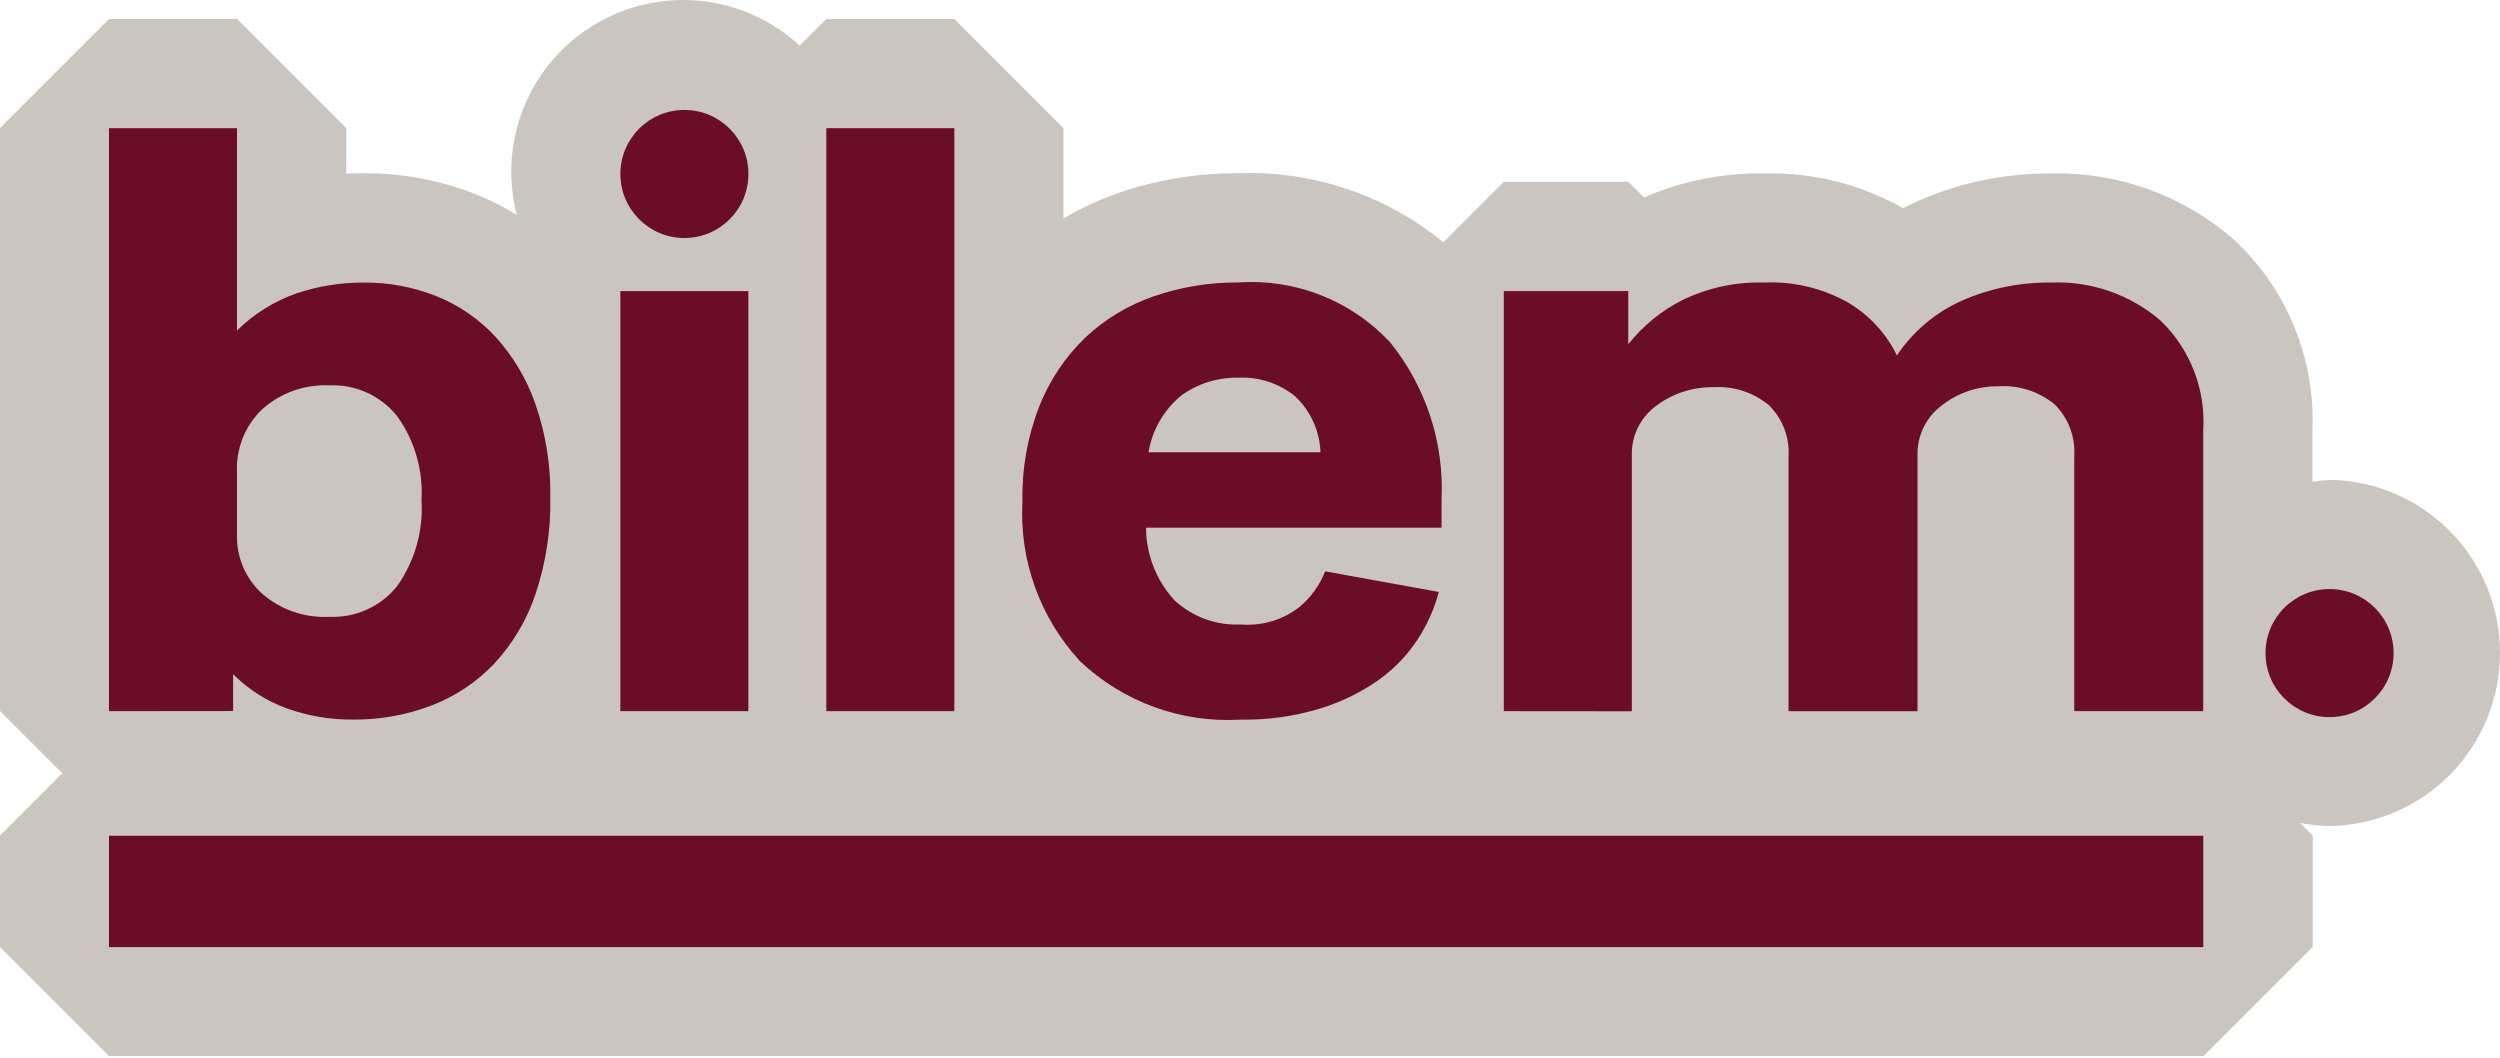
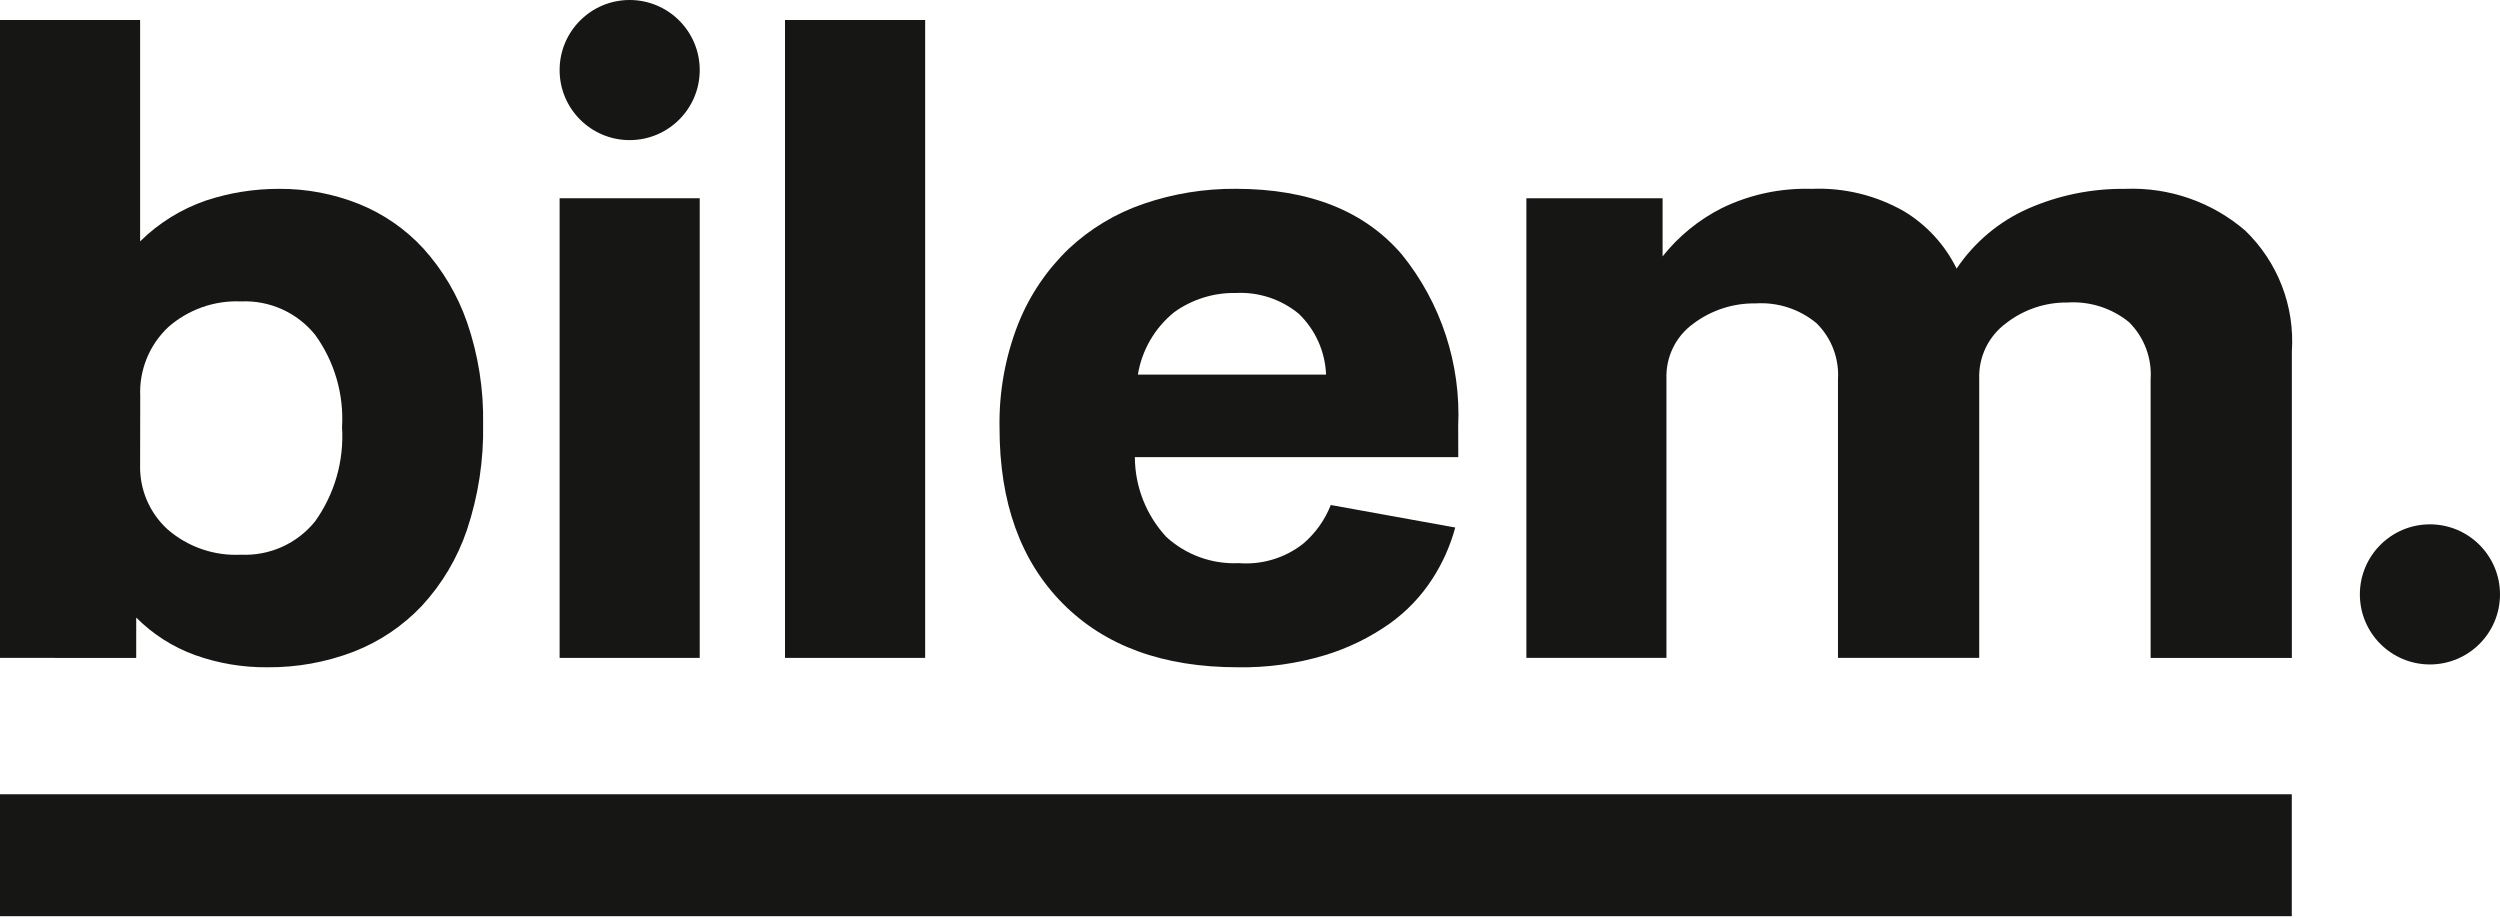
- <svg xmlns="http://www.w3.org/2000/svg" width="156" height="66" viewBox="0 0 156 66" fill="none">
-   <path d="M145.371 29.953C145.011 29.97 144.652 30.006 144.296 30.062V26.884C144.392 24.654 144.002 22.43 143.153 20.367C142.304 18.303 141.015 16.449 139.377 14.934C136.229 12.19 132.167 10.725 127.991 10.826C125.132 10.805 122.3 11.389 119.683 12.54C119.365 12.682 119.051 12.835 118.749 12.992C116.12 11.496 113.132 10.747 110.108 10.826C107.523 10.78 104.958 11.289 102.587 12.32L101.612 11.345H93.837L90.065 15.12C86.469 12.169 81.917 10.636 77.268 10.811C74.721 10.799 72.189 11.216 69.78 12.043C68.591 12.46 67.445 12.993 66.36 13.634V7.988L59.552 1.184H51.564L49.899 2.846C48.197 1.274 46.032 0.295 43.728 0.057C41.424 -0.182 39.104 0.333 37.117 1.523C35.129 2.712 33.581 4.514 32.703 6.658C31.825 8.801 31.665 11.172 32.246 13.414C31.467 12.93 30.649 12.511 29.8 12.163C27.55 11.262 25.148 10.803 22.724 10.811C22.35 10.811 21.977 10.811 21.603 10.841V7.988L14.796 1.184H6.808L0 7.988V44.364L3.888 48.252L0 52.139V59.093L6.808 65.897H137.51L144.314 59.093V52.139L143.53 51.355C144.146 51.474 144.77 51.538 145.397 51.545C148.227 51.493 150.924 50.332 152.906 48.312C154.889 46.292 156 43.574 156 40.744C156 37.913 154.889 35.196 152.906 33.176C150.924 31.156 148.227 29.995 145.397 29.942L145.371 29.953Z" fill="#CAC6BF" />
-   <path d="M6.8 44.376V7.999H14.788V20.625C15.844 19.581 17.12 18.786 18.523 18.298C19.874 17.85 21.289 17.624 22.712 17.63C24.264 17.62 25.802 17.91 27.242 18.485C28.644 19.048 29.903 19.915 30.928 21.025C32.031 22.244 32.877 23.673 33.415 25.226C34.063 27.099 34.375 29.073 34.338 31.055C34.376 33.1 34.064 35.136 33.415 37.075C32.874 38.684 31.998 40.16 30.846 41.407C29.752 42.558 28.415 43.451 26.932 44.021C25.372 44.617 23.714 44.916 22.044 44.902C20.635 44.916 19.234 44.681 17.906 44.208C16.642 43.75 15.495 43.019 14.546 42.068V44.368L6.8 44.376ZM14.788 33.355C14.767 34.047 14.897 34.735 15.168 35.372C15.438 36.009 15.844 36.58 16.357 37.045C17.514 38.05 19.016 38.569 20.547 38.49C21.349 38.526 22.149 38.373 22.882 38.044C23.615 37.714 24.261 37.218 24.767 36.593C25.881 35.03 26.423 33.131 26.301 31.216C26.413 29.335 25.871 27.473 24.767 25.946C24.261 25.322 23.616 24.824 22.883 24.494C22.15 24.164 21.35 24.01 20.547 24.046C19.021 23.979 17.528 24.506 16.383 25.517C15.85 26.019 15.431 26.63 15.156 27.309C14.881 27.988 14.755 28.718 14.788 29.449V33.355Z" fill="#6B0D24" />
-   <path d="M38.711 44.376V18.164H46.698V44.376H38.711Z" fill="#6B0D24" />
-   <path d="M51.564 44.376V7.999H59.552V44.376H51.564Z" fill="#6B0D24" />
-   <path d="M89.953 32.926H71.513C71.518 34.613 72.156 36.236 73.302 37.474C73.858 37.984 74.51 38.378 75.219 38.635C75.929 38.891 76.682 39.004 77.436 38.968C78.75 39.073 80.056 38.681 81.096 37.87C81.803 37.275 82.351 36.512 82.69 35.652L89.785 36.937C89.504 37.98 89.062 38.972 88.475 39.879C87.83 40.87 87.005 41.731 86.043 42.419C84.924 43.206 83.688 43.81 82.38 44.211C80.76 44.702 79.073 44.936 77.38 44.906C75.557 45.011 73.732 44.743 72.017 44.117C70.302 43.492 68.732 42.522 67.405 41.269C66.162 39.929 65.203 38.353 64.583 36.634C63.964 34.915 63.698 33.089 63.802 31.264C63.761 29.235 64.122 27.217 64.862 25.327C65.506 23.711 66.487 22.252 67.741 21.047C68.968 19.897 70.426 19.023 72.017 18.482C73.707 17.902 75.482 17.613 77.268 17.626C79.026 17.502 80.789 17.774 82.428 18.42C84.067 19.066 85.541 20.071 86.742 21.361C88.975 24.122 90.117 27.605 89.953 31.152V32.926ZM77.257 23.568C75.995 23.544 74.76 23.927 73.735 24.662C72.633 25.554 71.898 26.821 71.67 28.221H82.399C82.351 26.902 81.789 25.654 80.834 24.744C79.832 23.924 78.561 23.505 77.268 23.568H77.257Z" fill="#6B0D24" />
-   <path d="M93.837 44.376V18.164H101.605V21.48C102.518 20.327 103.671 19.387 104.984 18.724C106.576 17.952 108.332 17.577 110.1 17.63C111.947 17.549 113.778 17.995 115.381 18.915C116.669 19.692 117.706 20.824 118.368 22.175C119.377 20.671 120.791 19.484 122.446 18.75C124.191 17.989 126.077 17.608 127.98 17.63C130.481 17.526 132.928 18.376 134.825 20.009C135.74 20.893 136.452 21.966 136.911 23.154C137.369 24.341 137.563 25.614 137.481 26.884V44.376H129.433V28.489C129.474 27.889 129.386 27.287 129.174 26.724C128.962 26.161 128.631 25.65 128.204 25.226C127.215 24.42 125.956 24.019 124.683 24.105C123.418 24.092 122.187 24.506 121.188 25.282C120.695 25.644 120.299 26.121 120.031 26.67C119.764 27.22 119.634 27.826 119.653 28.437V44.379H111.605V28.493C111.643 27.901 111.553 27.308 111.341 26.753C111.129 26.199 110.8 25.697 110.377 25.282C109.406 24.481 108.167 24.081 106.911 24.161C105.633 24.142 104.384 24.546 103.36 25.312C102.867 25.668 102.469 26.139 102.202 26.685C101.934 27.23 101.805 27.834 101.825 28.441V44.383L93.837 44.376Z" fill="#6B0D24" />
-   <path d="M42.706 14.852C44.913 14.852 46.702 13.063 46.702 10.856C46.702 8.649 44.913 6.86 42.706 6.86C40.5 6.86 38.711 8.649 38.711 10.856C38.711 13.063 40.5 14.852 42.706 14.852Z" fill="#6B0D24" />
-   <path d="M145.364 44.749C147.571 44.749 149.36 42.96 149.36 40.753C149.36 38.546 147.571 36.757 145.364 36.757C143.157 36.757 141.368 38.546 141.368 40.753C141.368 42.96 143.157 44.749 145.364 44.749Z" fill="#6B0D24" />
-   <path d="M137.484 52.15H6.8V59.1H137.484V52.15Z" fill="#6B0D24" />
+ <svg xmlns="http://www.w3.org/2000/svg" width="109" height="40" viewBox="0 0 109 40" fill="none">
+   <path d="M0 28.684V0.872H6.109V10.525C6.918 9.725 7.896 9.117 8.972 8.745C10.005 8.403 11.087 8.231 12.175 8.234C13.361 8.227 14.536 8.449 15.637 8.888C16.71 9.318 17.674 9.982 18.457 10.832C19.299 11.764 19.945 12.855 20.36 14.041C20.854 15.474 21.092 16.983 21.064 18.499C21.093 20.062 20.854 21.618 20.36 23.101C19.944 24.331 19.275 25.46 18.394 26.414C17.559 27.297 16.538 27.982 15.405 28.419C14.211 28.875 12.943 29.104 11.665 29.093C10.587 29.104 9.517 28.924 8.502 28.561C7.538 28.211 6.663 27.652 5.939 26.926V28.685L0 28.684ZM6.109 20.259C6.094 20.788 6.193 21.314 6.399 21.801C6.606 22.288 6.915 22.725 7.306 23.081C8.192 23.849 9.34 24.245 10.511 24.185C11.125 24.213 11.737 24.096 12.297 23.844C12.857 23.592 13.35 23.211 13.737 22.733C14.59 21.54 15.006 20.088 14.913 18.623C14.998 17.185 14.583 15.761 13.737 14.594C13.35 14.117 12.857 13.736 12.297 13.484C11.737 13.232 11.125 13.114 10.511 13.142C9.344 13.091 8.203 13.495 7.328 14.269C6.921 14.654 6.603 15.121 6.393 15.64C6.184 16.159 6.088 16.717 6.114 17.276L6.109 20.259Z" fill="#161615" />
+   <path d="M24.399 28.684V8.644H30.508V28.684H24.399Z" fill="#161615" />
+   <path d="M34.226 28.684V0.872H40.337V28.684H34.226Z" fill="#161615" />
+   <path d="M63.581 19.932H49.48C49.485 21.221 49.974 22.462 50.849 23.408C51.274 23.798 51.773 24.1 52.315 24.296C52.858 24.493 53.434 24.58 54.01 24.553C55.015 24.633 56.013 24.334 56.808 23.714C57.347 23.258 57.764 22.675 58.022 22.018L63.448 23C63.234 23.797 62.895 24.556 62.444 25.249C61.953 26.008 61.322 26.667 60.586 27.191C59.731 27.793 58.786 28.256 57.786 28.561C56.547 28.936 55.257 29.116 53.962 29.093C50.715 29.093 48.173 28.166 46.335 26.312C44.498 24.458 43.579 21.908 43.58 18.663C43.549 17.111 43.825 15.569 44.392 14.123C44.883 12.888 45.634 11.773 46.592 10.851C47.529 9.971 48.644 9.301 49.861 8.886C51.153 8.443 52.511 8.222 53.877 8.232C57.067 8.232 59.482 9.186 61.12 11.094C62.827 13.204 63.701 15.867 63.577 18.578L63.581 19.932ZM53.882 12.774C52.919 12.756 51.975 13.05 51.193 13.613C50.35 14.294 49.787 15.262 49.612 16.332H57.816C57.778 15.325 57.349 14.371 56.62 13.674C55.851 13.044 54.875 12.723 53.882 12.774Z" fill="#161615" />
+   <path d="M66.55 28.684V8.644H72.489V11.179C73.188 10.298 74.07 9.579 75.074 9.072C76.29 8.481 77.632 8.193 78.984 8.234C80.396 8.173 81.796 8.514 83.022 9.216C84.007 9.811 84.801 10.677 85.308 11.711C86.08 10.56 87.163 9.652 88.431 9.093C89.764 8.51 91.206 8.217 92.661 8.234C94.573 8.156 96.444 8.807 97.894 10.056C98.594 10.732 99.139 11.552 99.49 12.46C99.841 13.367 99.989 14.341 99.925 15.312V28.686H93.767V16.543C93.798 16.084 93.731 15.624 93.569 15.194C93.406 14.763 93.154 14.373 92.828 14.048C92.073 13.432 91.112 13.126 90.139 13.189C89.173 13.179 88.232 13.496 87.469 14.089C87.092 14.366 86.788 14.73 86.583 15.15C86.379 15.571 86.279 16.034 86.294 16.502V28.684H80.136V16.542C80.164 16.089 80.095 15.636 79.933 15.212C79.771 14.788 79.519 14.405 79.195 14.087C78.454 13.474 77.507 13.167 76.547 13.228C75.57 13.212 74.615 13.522 73.834 14.108C73.456 14.379 73.151 14.739 72.946 15.157C72.741 15.574 72.642 16.035 72.657 16.5V28.684H66.55Z" fill="#161615" />
+   <path d="M27.453 6.109C29.14 6.109 30.508 4.742 30.508 3.055C30.508 1.368 29.14 0 27.453 0C25.766 0 24.399 1.368 24.399 3.055C24.399 4.742 25.766 6.109 27.453 6.109Z" fill="#161615" />
+   <path d="M105.945 28.97C107.632 28.97 109 27.603 109 25.916C109 24.229 107.632 22.861 105.945 22.861C104.258 22.861 102.89 24.229 102.89 25.916C102.89 27.603 104.258 28.97 105.945 28.97Z" fill="#161615" />
+   <path d="M99.922 34.63H0V39.946H99.922V34.63Z" fill="#161615" />
</svg>
